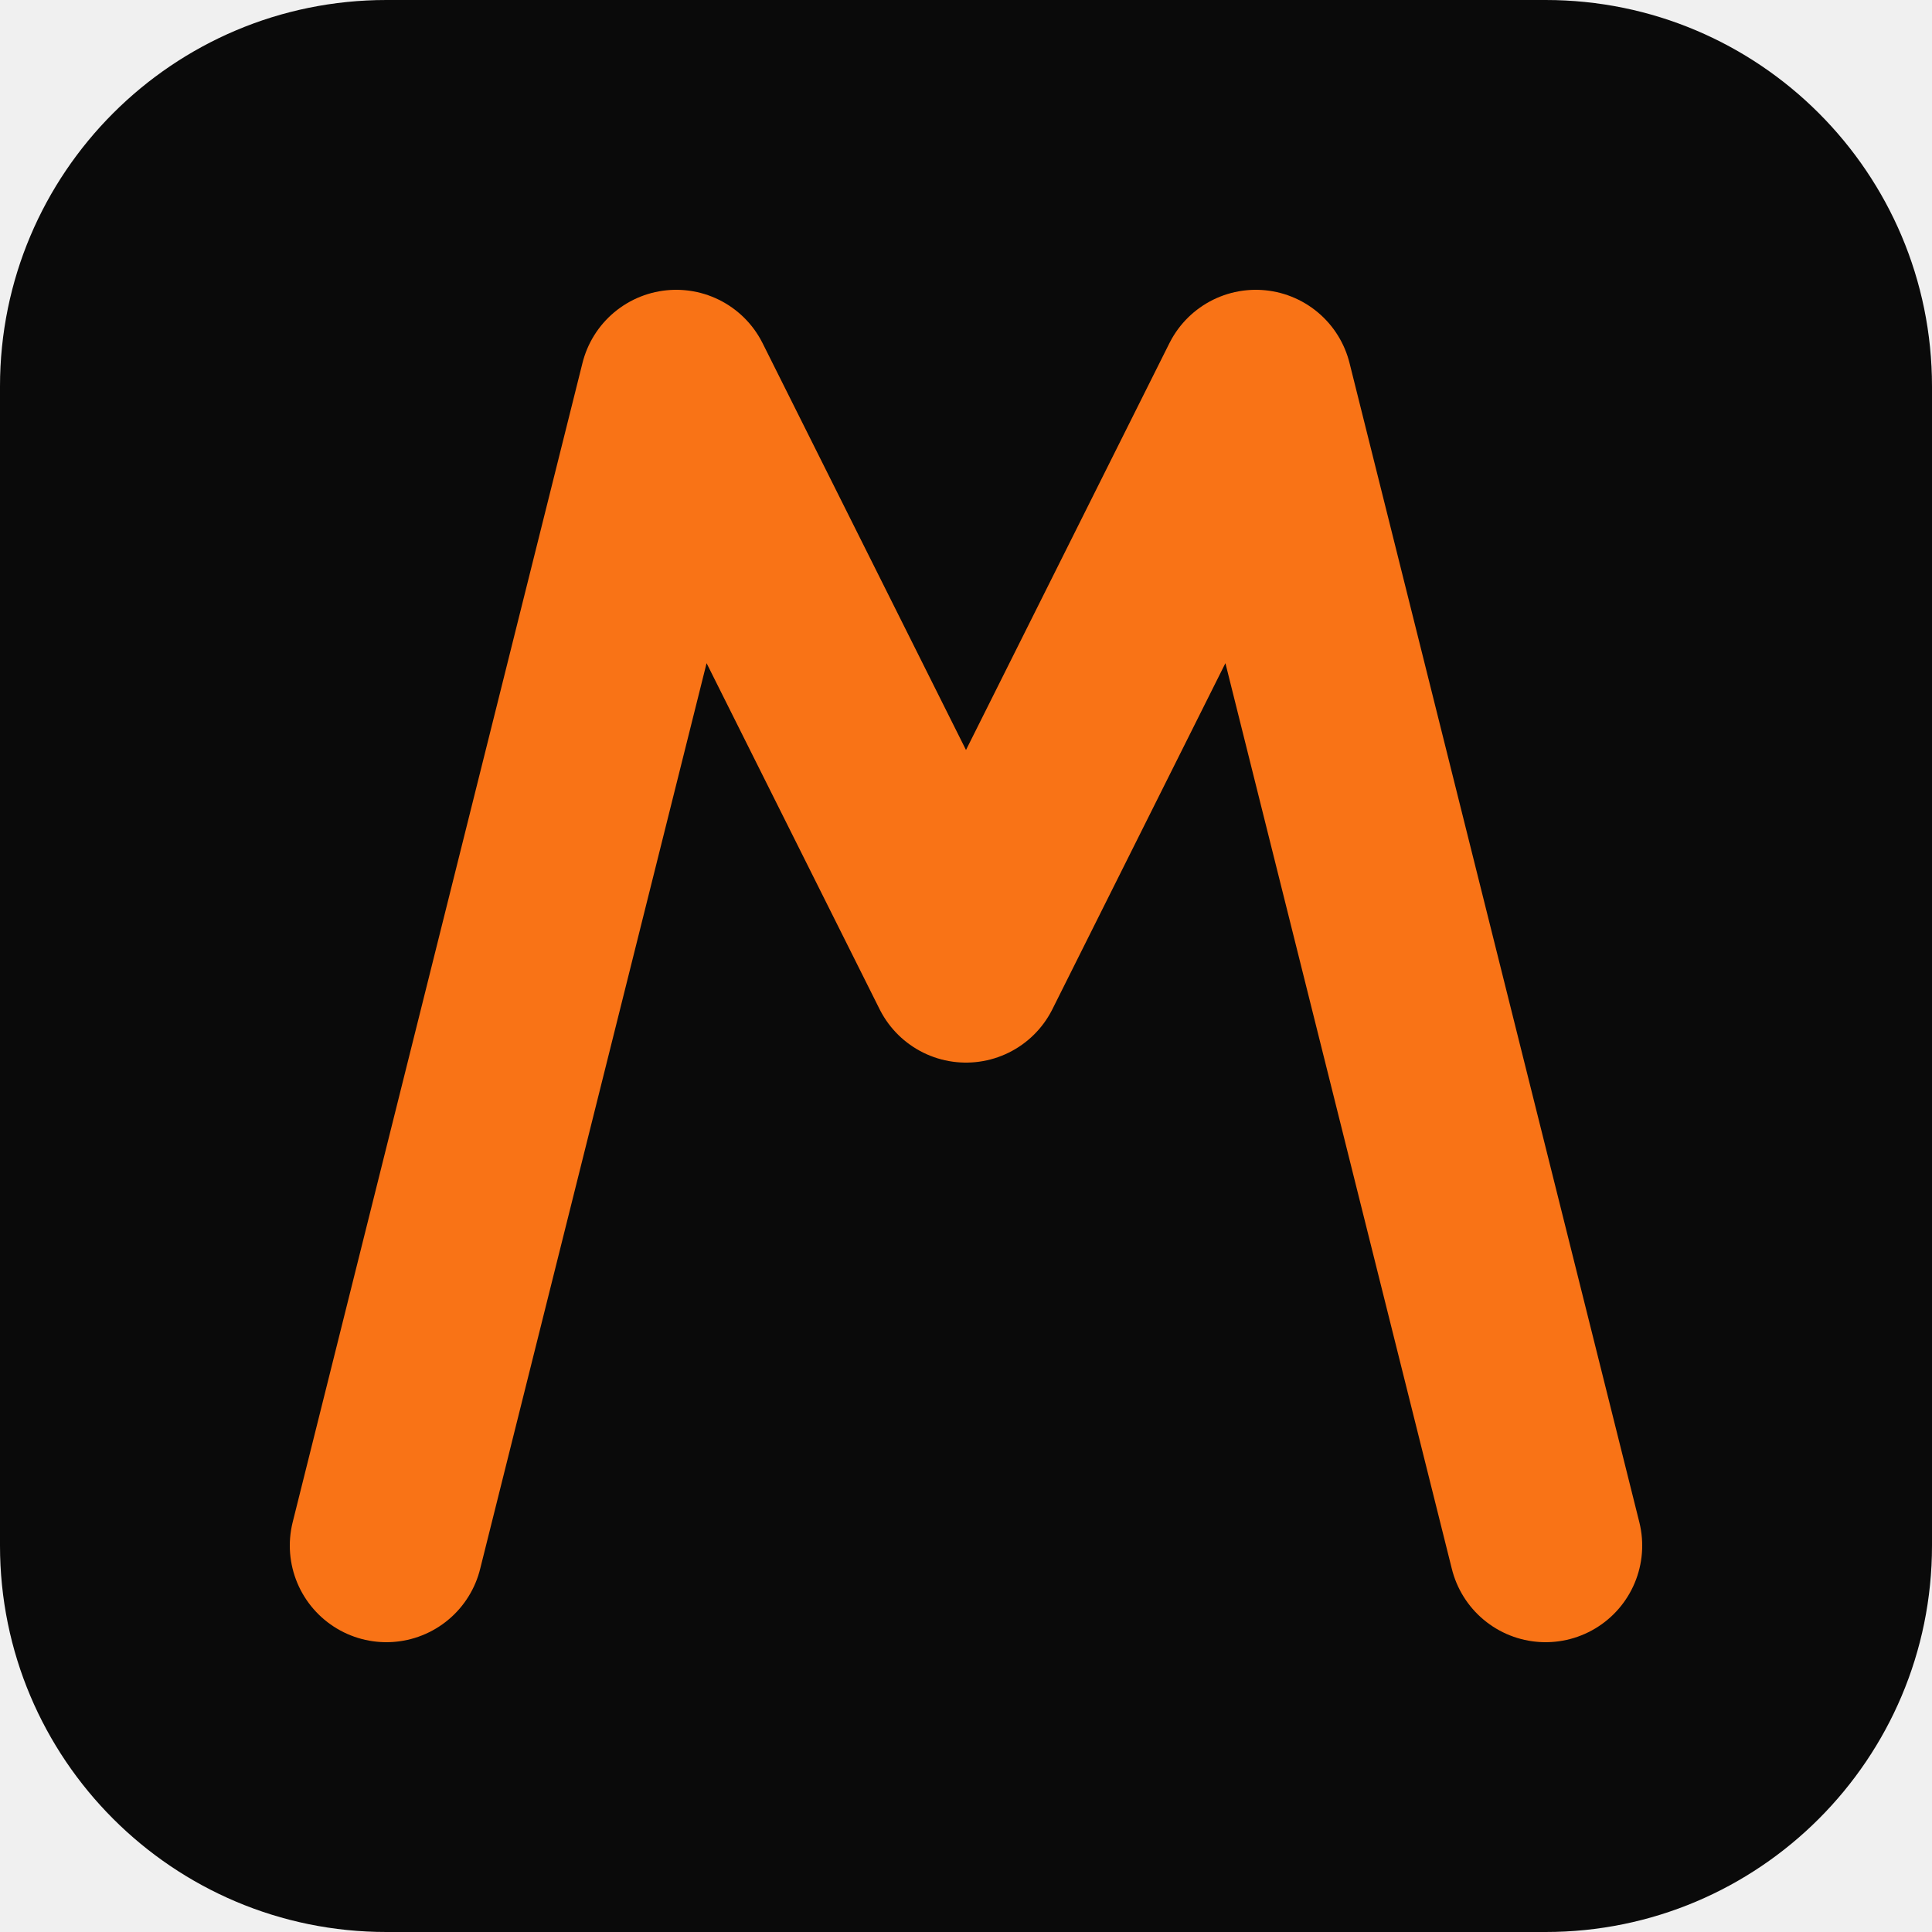
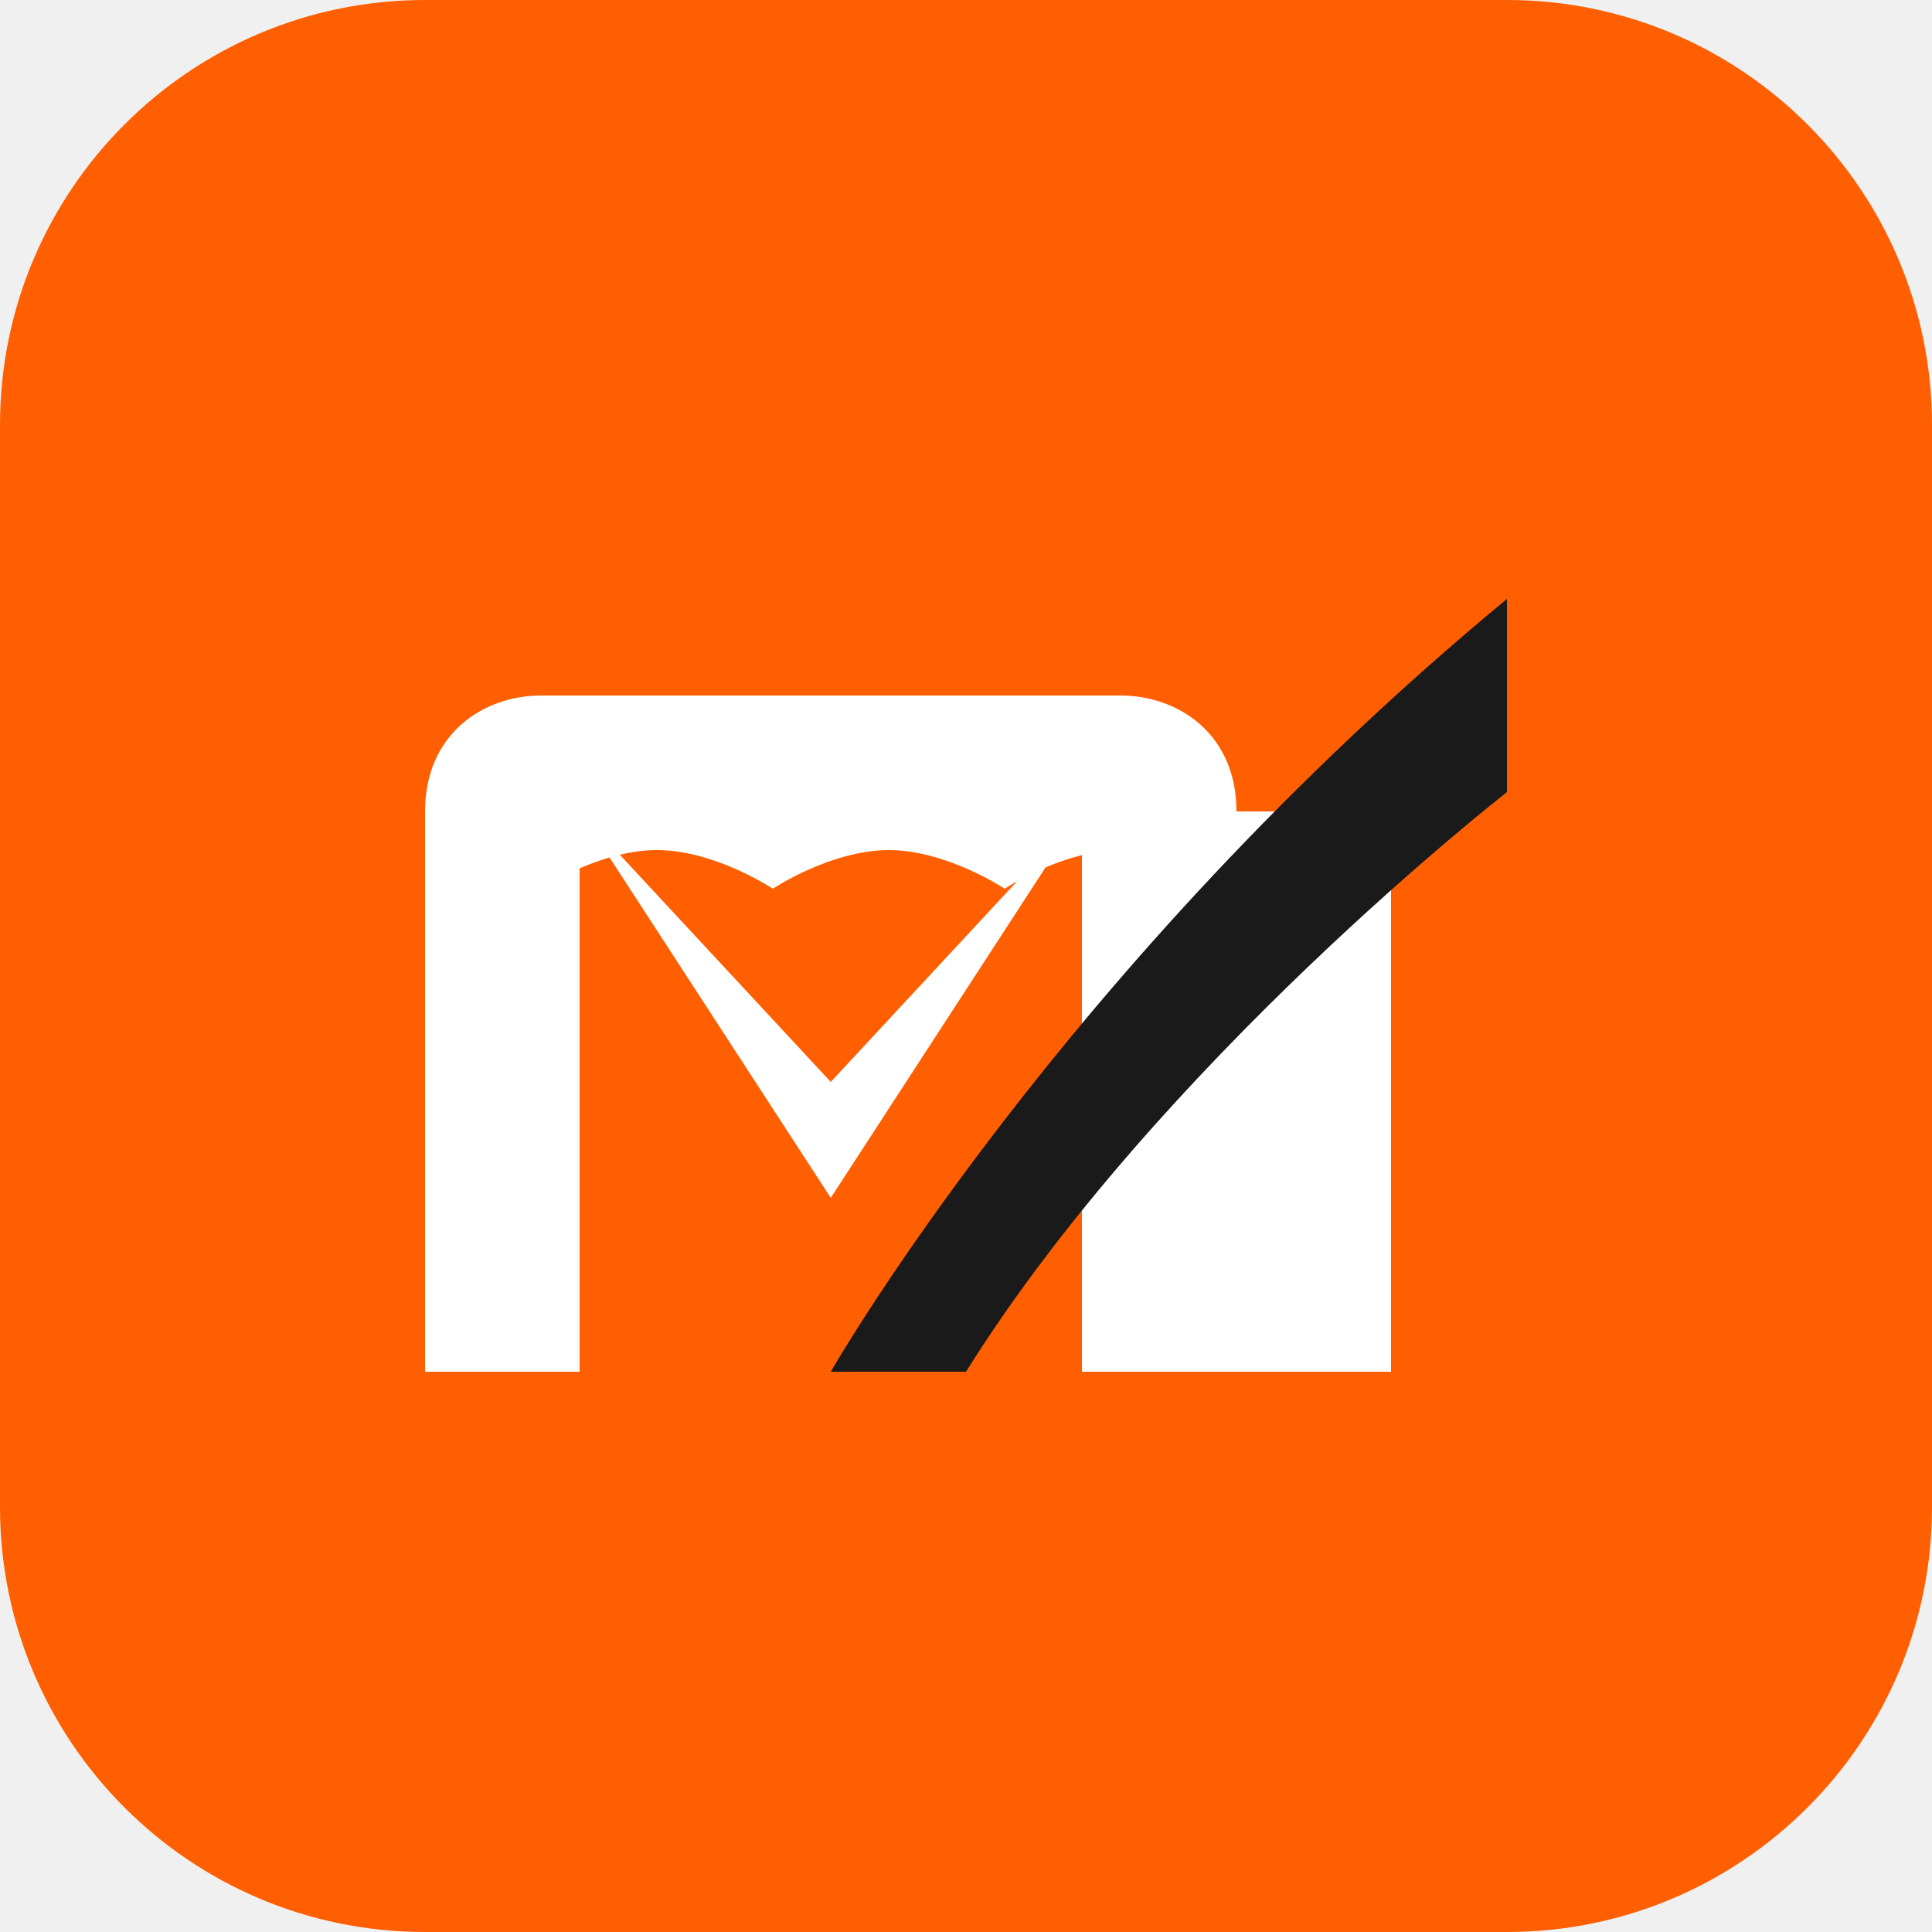
<svg xmlns="http://www.w3.org/2000/svg" viewBox="0 0 100 100">
-   <rect width="100" height="100" rx="20" fill="#0a0a0a" />
-   <path d="M20 80 L35 20 L50 50 L65 20 L80 80" stroke="#f97316" stroke-width="10" stroke-linecap="round" stroke-linejoin="round" fill="none" />
+   <rect width="100" height="100" rx="22" fill="#FF5F00" />
+   <path d="M22 42 L22 71 L30 71 L30 42 Z" fill="white" />
+   <path d="M30 42 L43 62 L56 42 L56 71 L64 71 L64 42 L56 42 L43 56 L30 42 Z" fill="white" />
+   <path d="M64 42 L64 71 L72 71 L72 42 Z" fill="white" />
+   <path d="M22 42 C22 38 25 36 28 36 L58 36 C61 36 64 38 64 42 L64 46 C64 46 61 44 58 44 C55 44 52 46 52 46 C52 46 49 44 46 44 C43 44 40 46 40 46 C40 46 37 44 34 44 C31 44 28 46 28 46 C28 46 25 44 22 44 Z" fill="white" />
+   <path d="M43 71 C43 71 55 50 78 31 L78 41 C78 41 60 55 50 71 Z" fill="#1A1A1A" />
</svg>
